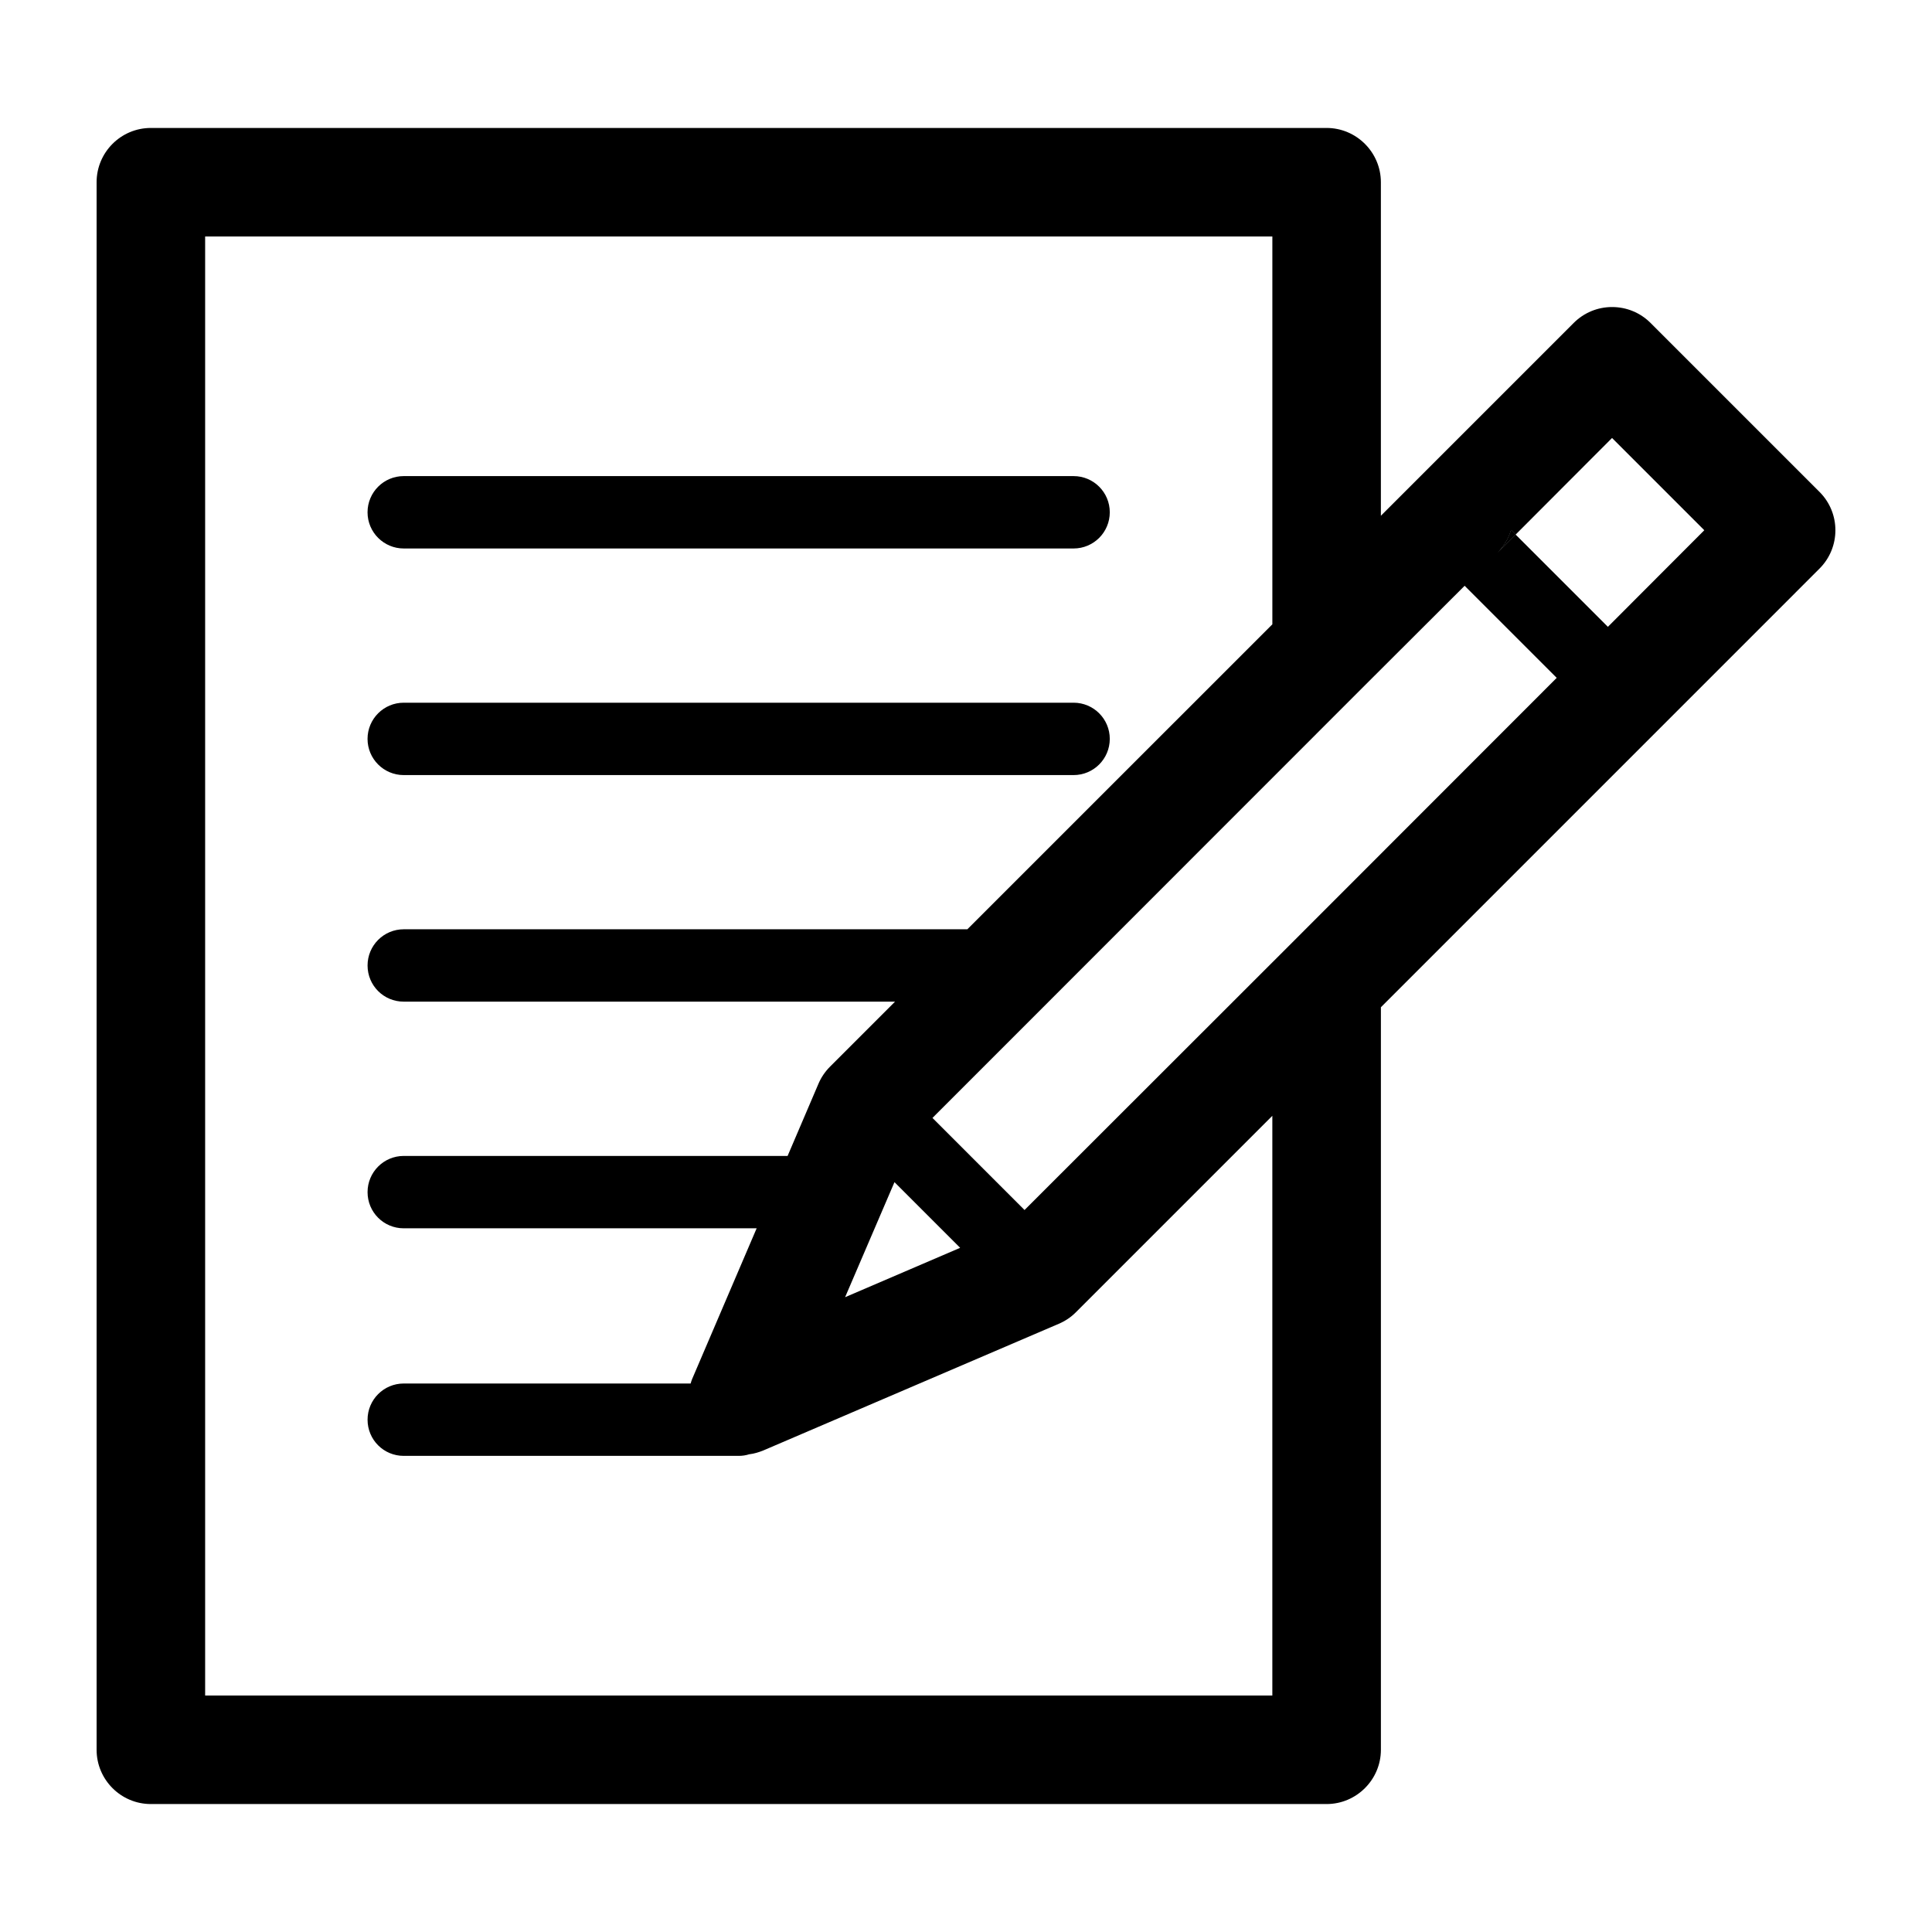
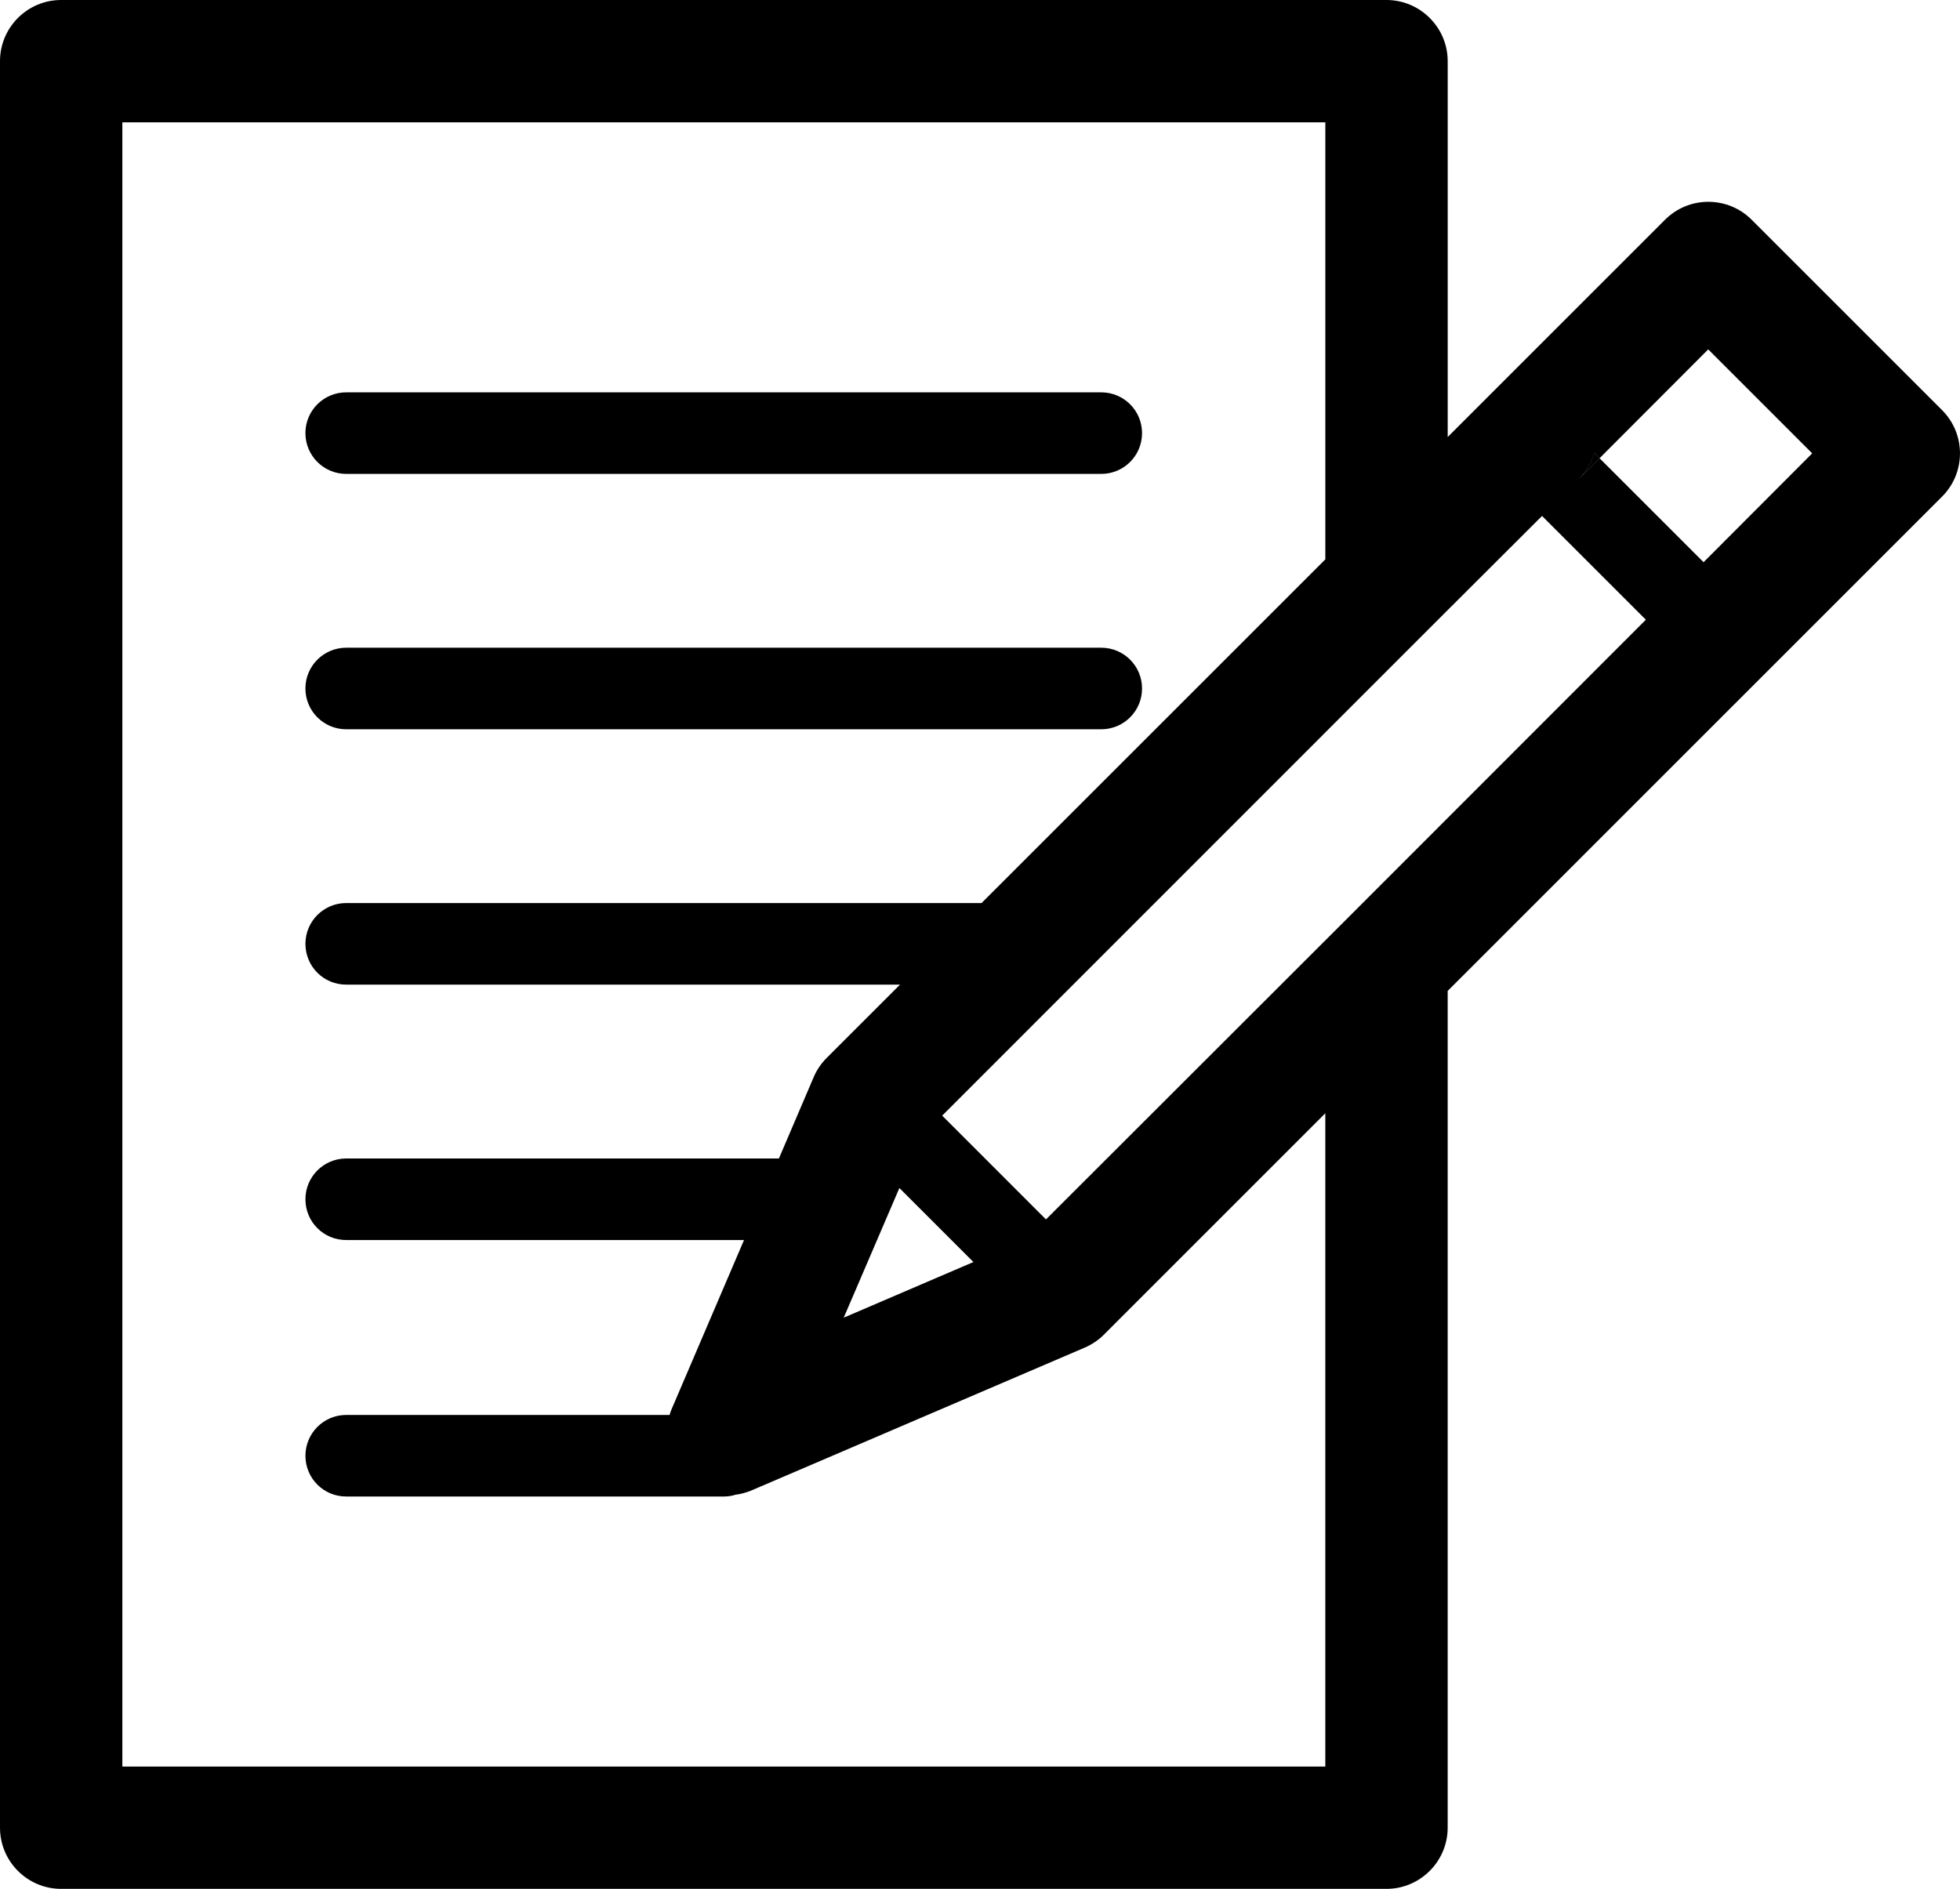
- <svg xmlns="http://www.w3.org/2000/svg" version="1.1" id="Your_Icon" x="0px" y="0px" width="100px" height="100px" viewBox="0 0 100 100" enable-background="new 0 0 100 100" xml:space="preserve">
+ <svg xmlns="http://www.w3.org/2000/svg" version="1.1" id="Your_Icon" x="0px" y="0px" width="90px" height="86.754px" viewBox="5 6.623 90 86.754" enable-background="new 5 6.623 90 86.754" xml:space="preserve">
  <g>
    <g>
-       <path fill="#000000" d="M78.449,27.67l-0.936,0.936c0.337-0.337,0.571-0.74,0.702-1.17L78.449,27.67z" />
+       <path d="M78.449,27.67l-0.936,0.936c0.336-0.337,0.57-0.74,0.701-1.17L78.449,27.67z" />
    </g>
    <g>
-       <path fill="#000000" d="M78.449,27.67l-0.936,0.936c0.337-0.337,0.571-0.74,0.702-1.17L78.449,27.67z" />
+       <path d="M78.449,27.67l-0.936,0.936c0.336-0.337,0.57-0.74,0.701-1.17L78.449,27.67z" />
    </g>
    <g>
-       <path fill="#000000" d="M94.178,25.461l-8.745-8.745c-0.534-0.534-1.245-0.824-1.994-0.824c-0.74,0-1.451,0.29-1.985,0.824    l-7.911,7.911l-2.069,2.069V9.432c0-1.545-1.264-2.809-2.809-2.809H7.809C6.255,6.623,5,7.887,5,9.432v81.136    c0,1.545,1.255,2.809,2.809,2.809h60.857c1.545,0,2.809-1.264,2.809-2.809V52.135L94.178,29.43    C95.274,28.335,95.274,26.556,94.178,25.461z M65.857,87.759H10.618V12.241h55.239v20.073L50.071,48.099H20.898    c-1.039,0-1.873,0.843-1.873,1.873c0,1.039,0.833,1.873,1.873,1.873h25.429l-3.361,3.361c-0.253,0.253-0.459,0.552-0.599,0.88    l-1.601,3.745H20.898c-1.039,0-1.873,0.843-1.873,1.873c0,1.039,0.833,1.873,1.873,1.873h18.266l-3.342,7.808    c-0.028,0.075-0.056,0.15-0.075,0.225H20.898c-1.039,0-1.873,0.843-1.873,1.873c0,1.039,0.833,1.873,1.873,1.873h17.339    c0.187,0,0.375-0.028,0.543-0.084c0.009,0,0.009,0,0.009,0c0.243-0.028,0.487-0.103,0.721-0.197l15.289-6.554    c0.328-0.14,0.627-0.337,0.88-0.59l10.177-10.177V87.759z M49.697,64.587l-5.955,2.556l2.556-5.955L49.697,64.587z M66.681,48.989    L53.03,62.63l-4.766-4.766L70.65,35.469l5.159-5.149l4.766,4.766L66.681,48.989z M83.224,32.445l-4.775-4.775l-0.936,0.936    c0.337-0.337,0.571-0.74,0.702-1.17l0.234,0.234l4.99-5l4.775,4.775L83.224,32.445z" />
+       <path d="M94.178,25.461l-8.744-8.745c-0.535-0.534-1.246-0.824-1.994-0.824c-0.74,0-1.451,0.29-1.985,0.824l-7.911,7.911    l-2.068,2.069V9.432c0-1.545-1.265-2.809-2.81-2.809H7.809C6.255,6.623,5,7.887,5,9.432v81.136c0,1.545,1.255,2.809,2.809,2.809    h60.857c1.545,0,2.809-1.264,2.809-2.809V52.135L94.178,29.43C95.273,28.335,95.273,26.556,94.178,25.461z M65.857,87.759H10.618    V12.241h55.239v20.073L50.071,48.099H20.898c-1.039,0-1.873,0.843-1.873,1.873c0,1.04,0.833,1.874,1.873,1.874h25.429l-3.361,3.36    c-0.253,0.253-0.459,0.552-0.599,0.88l-1.601,3.745H20.898c-1.039,0-1.873,0.843-1.873,1.873c0,1.039,0.833,1.873,1.873,1.873    h18.266l-3.342,7.808c-0.028,0.075-0.056,0.15-0.075,0.225H20.898c-1.039,0-1.873,0.844-1.873,1.873    c0,1.039,0.833,1.873,1.873,1.873h17.339c0.187,0,0.375-0.027,0.543-0.084c0.009,0,0.009,0,0.009,0    c0.243-0.027,0.487-0.103,0.721-0.196l15.289-6.554c0.328-0.141,0.627-0.338,0.881-0.59l10.176-10.178v30.005H65.857z     M49.697,64.587l-5.955,2.556l2.556-5.955L49.697,64.587z M66.682,48.989L53.029,62.63l-4.765-4.767L70.65,35.469l5.158-5.149    l4.767,4.766L66.682,48.989z M83.225,32.445l-4.775-4.775l-0.936,0.936c0.336-0.337,0.57-0.74,0.701-1.17l0.234,0.234l4.99-5    l4.774,4.775L83.225,32.445z" />
    </g>
  </g>
  <g>
-     <path fill="#000000" d="M55.569,28.389H20.897c-1.034,0-1.873-0.838-1.873-1.873s0.838-1.873,1.873-1.873h34.672   c1.034,0,1.873,0.838,1.873,1.873S56.603,28.389,55.569,28.389z" />
+     <path d="M55.568,28.389H20.897c-1.034,0-1.873-0.838-1.873-1.873c0-1.035,0.838-1.873,1.873-1.873h34.671   c1.035,0,1.873,0.838,1.873,1.873C57.441,27.551,56.604,28.389,55.568,28.389z" />
  </g>
  <g>
-     <path fill="#000000" d="M55.569,40.118H20.897c-1.034,0-1.873-0.838-1.873-1.873c0-1.034,0.838-1.873,1.873-1.873h34.672   c1.034,0,1.873,0.838,1.873,1.873C57.441,39.28,56.603,40.118,55.569,40.118z" />
+     <path d="M55.568,40.118H20.897c-1.034,0-1.873-0.838-1.873-1.873c0-1.034,0.838-1.873,1.873-1.873h34.671   c1.035,0,1.873,0.838,1.873,1.873C57.441,39.28,56.604,40.118,55.568,40.118z" />
  </g>
</svg>
